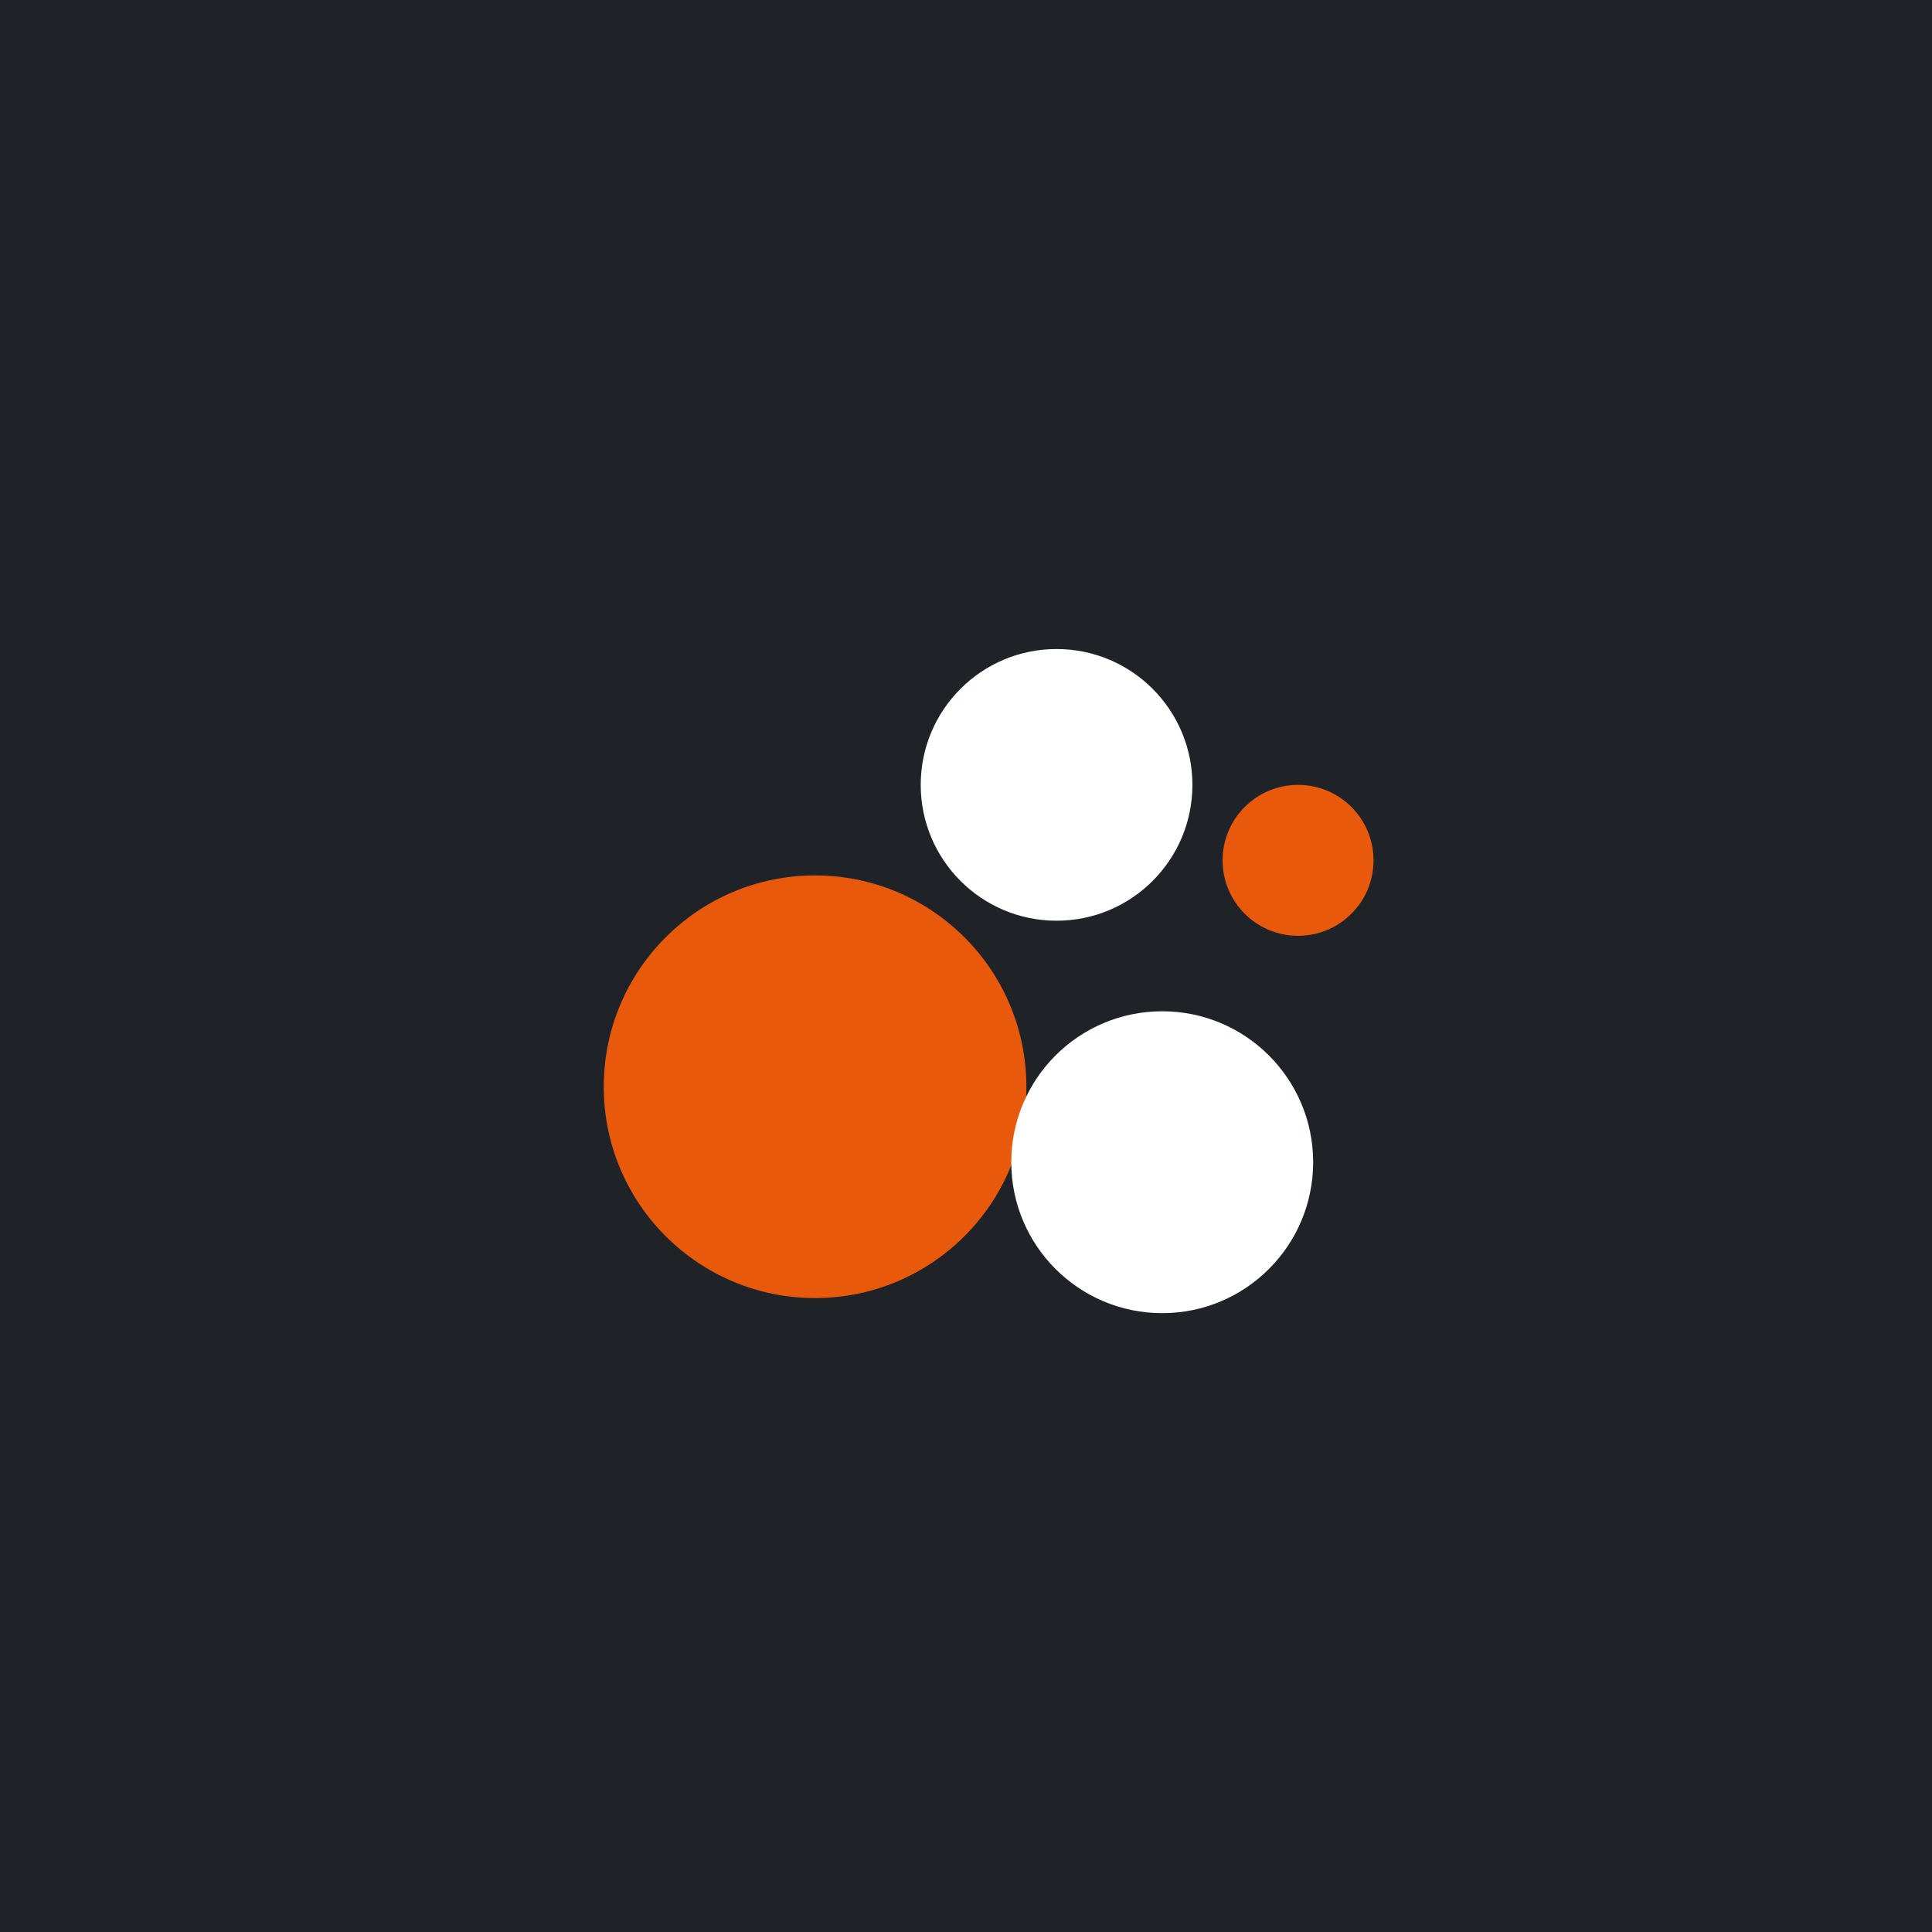
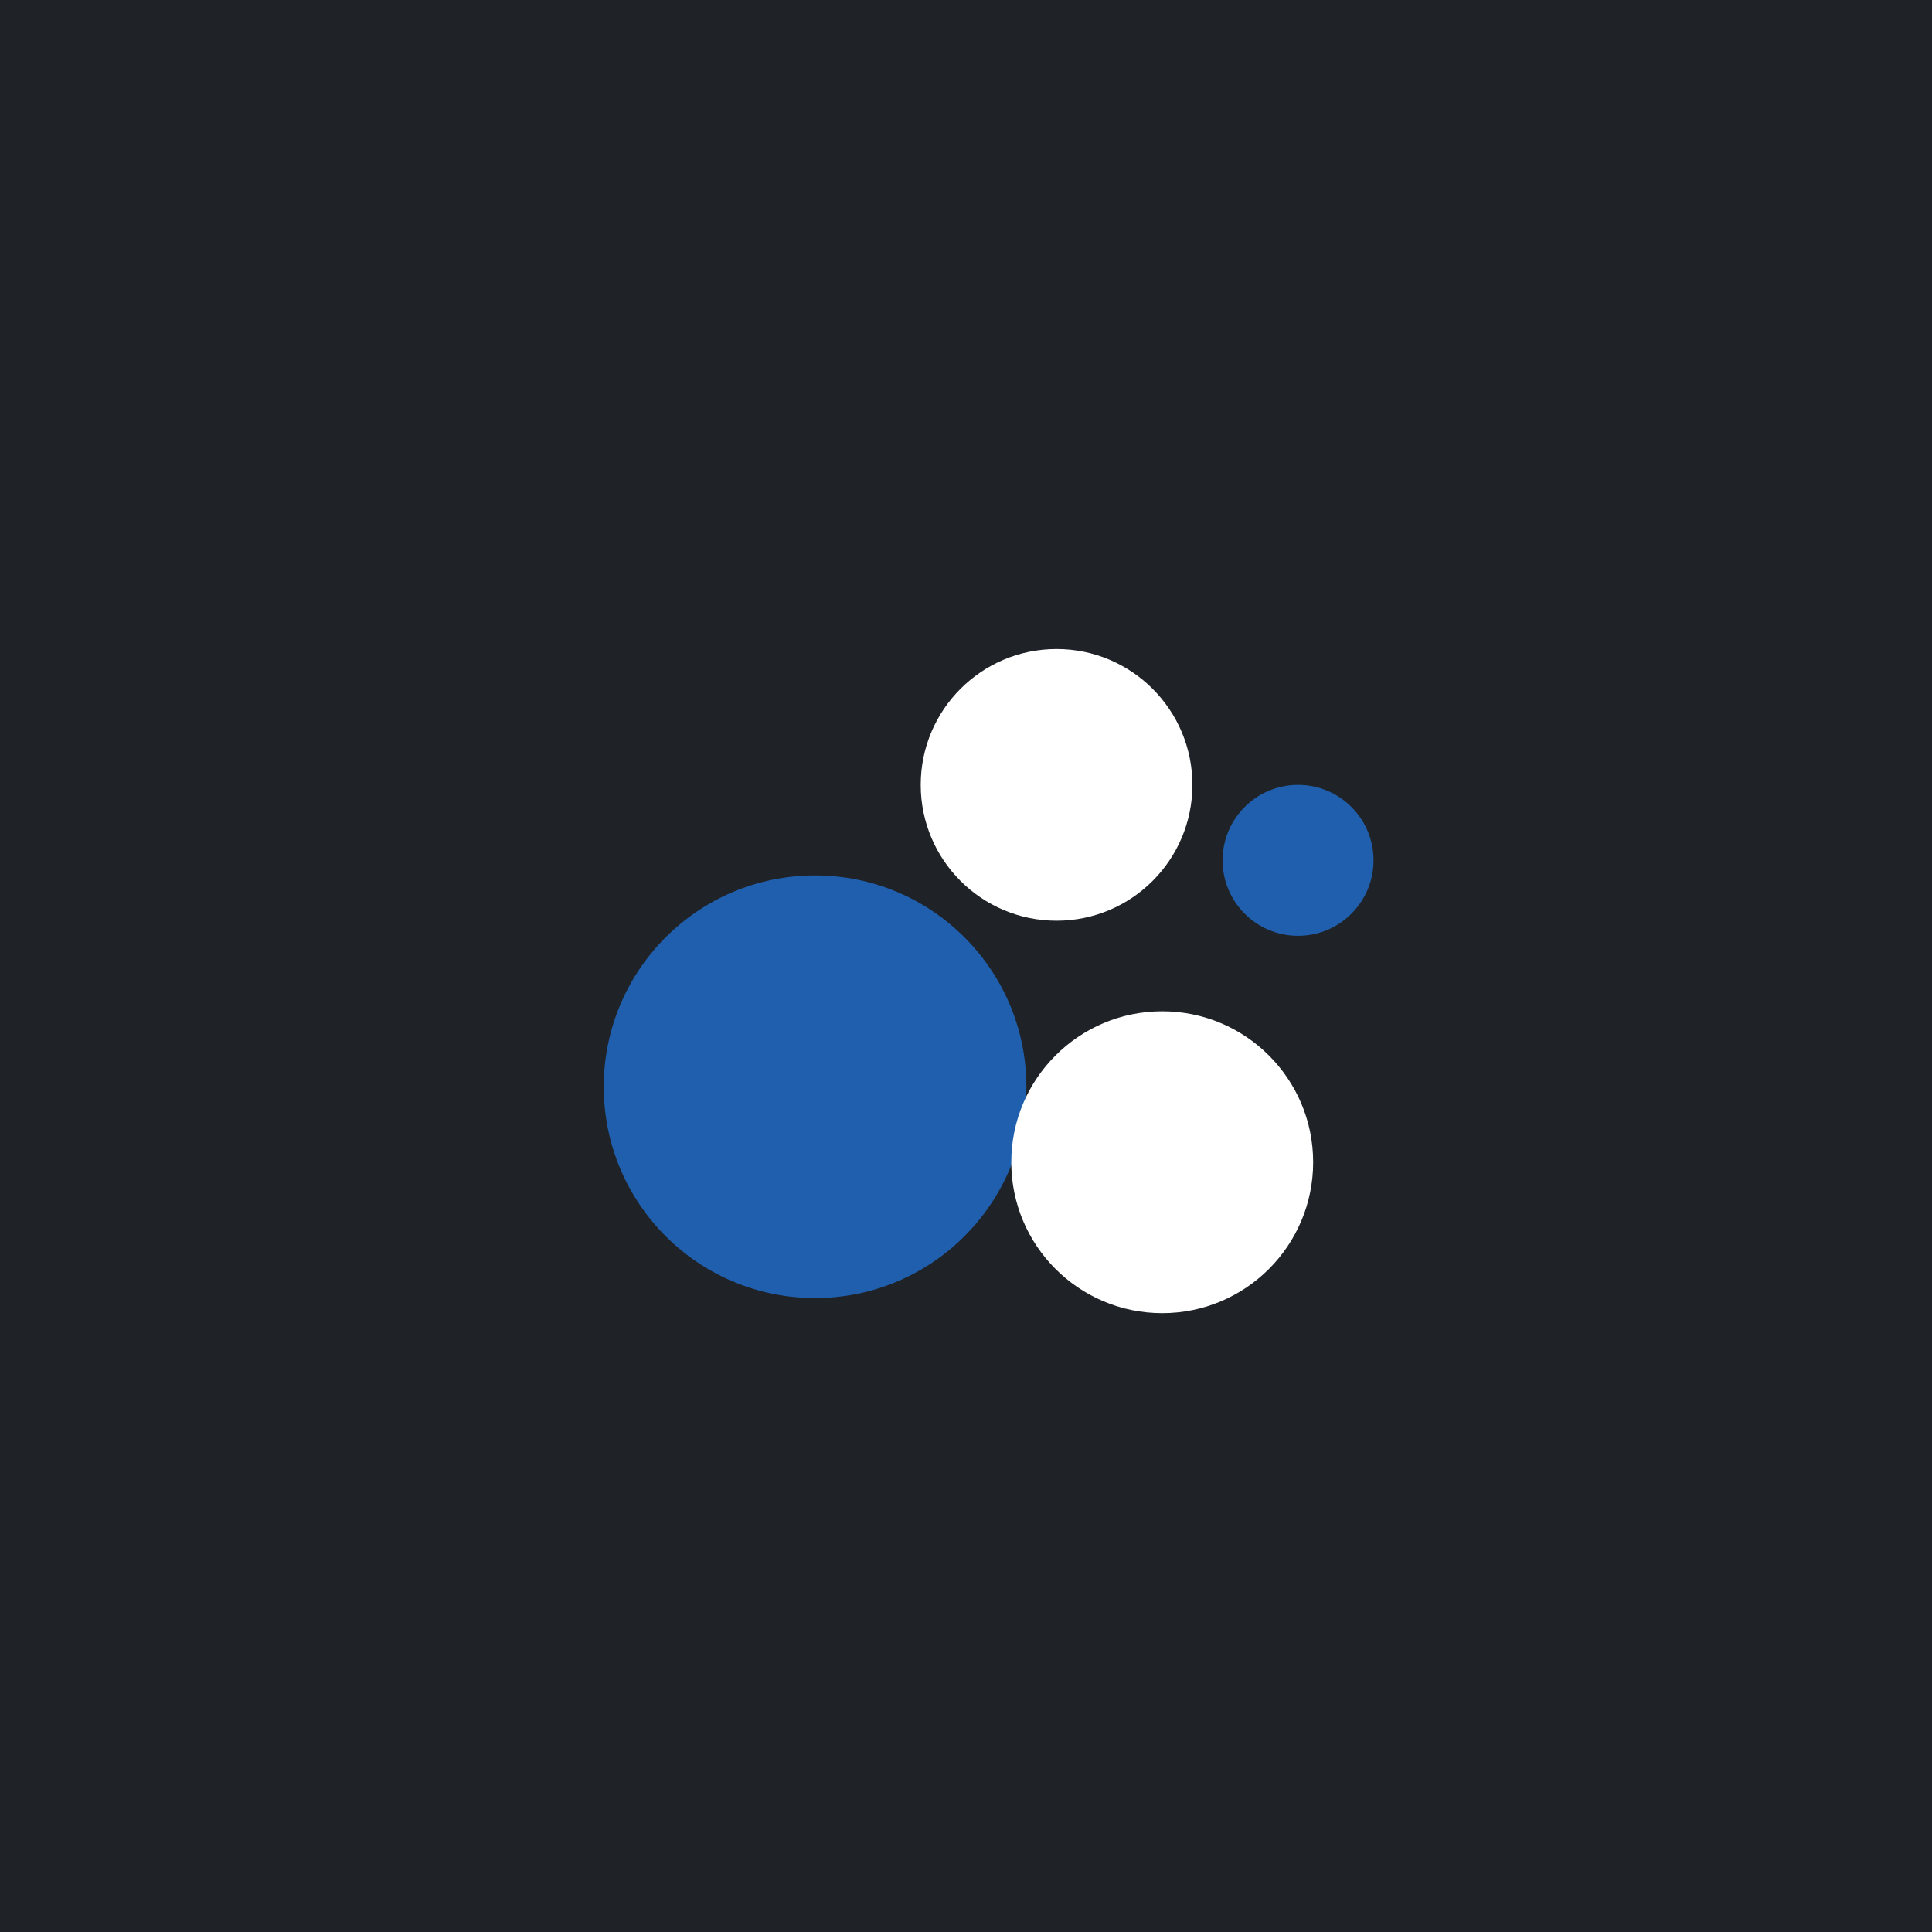
<svg xmlns="http://www.w3.org/2000/svg" viewBox="0 0 512 512">
  <rect width="512" height="512" fill="#1F2328" />
  <g transform="translate(128 128) scale(4)">
-     <circle cx="22" cy="40" r="14" fill="#E8590C" />
+     <circle cx="22" cy="40" r="14" fill="#1F5FAD" />
    <circle cx="45" cy="45" r="10" fill="#FFFFFF" />
    <circle cx="38" cy="20" r="9" fill="#FFFFFF" />
-     <circle cx="54" cy="25" r="5" fill="#E8590C" />
+     <circle cx="54" cy="25" r="5" fill="#1F5FAD" />
  </g>
</svg>
